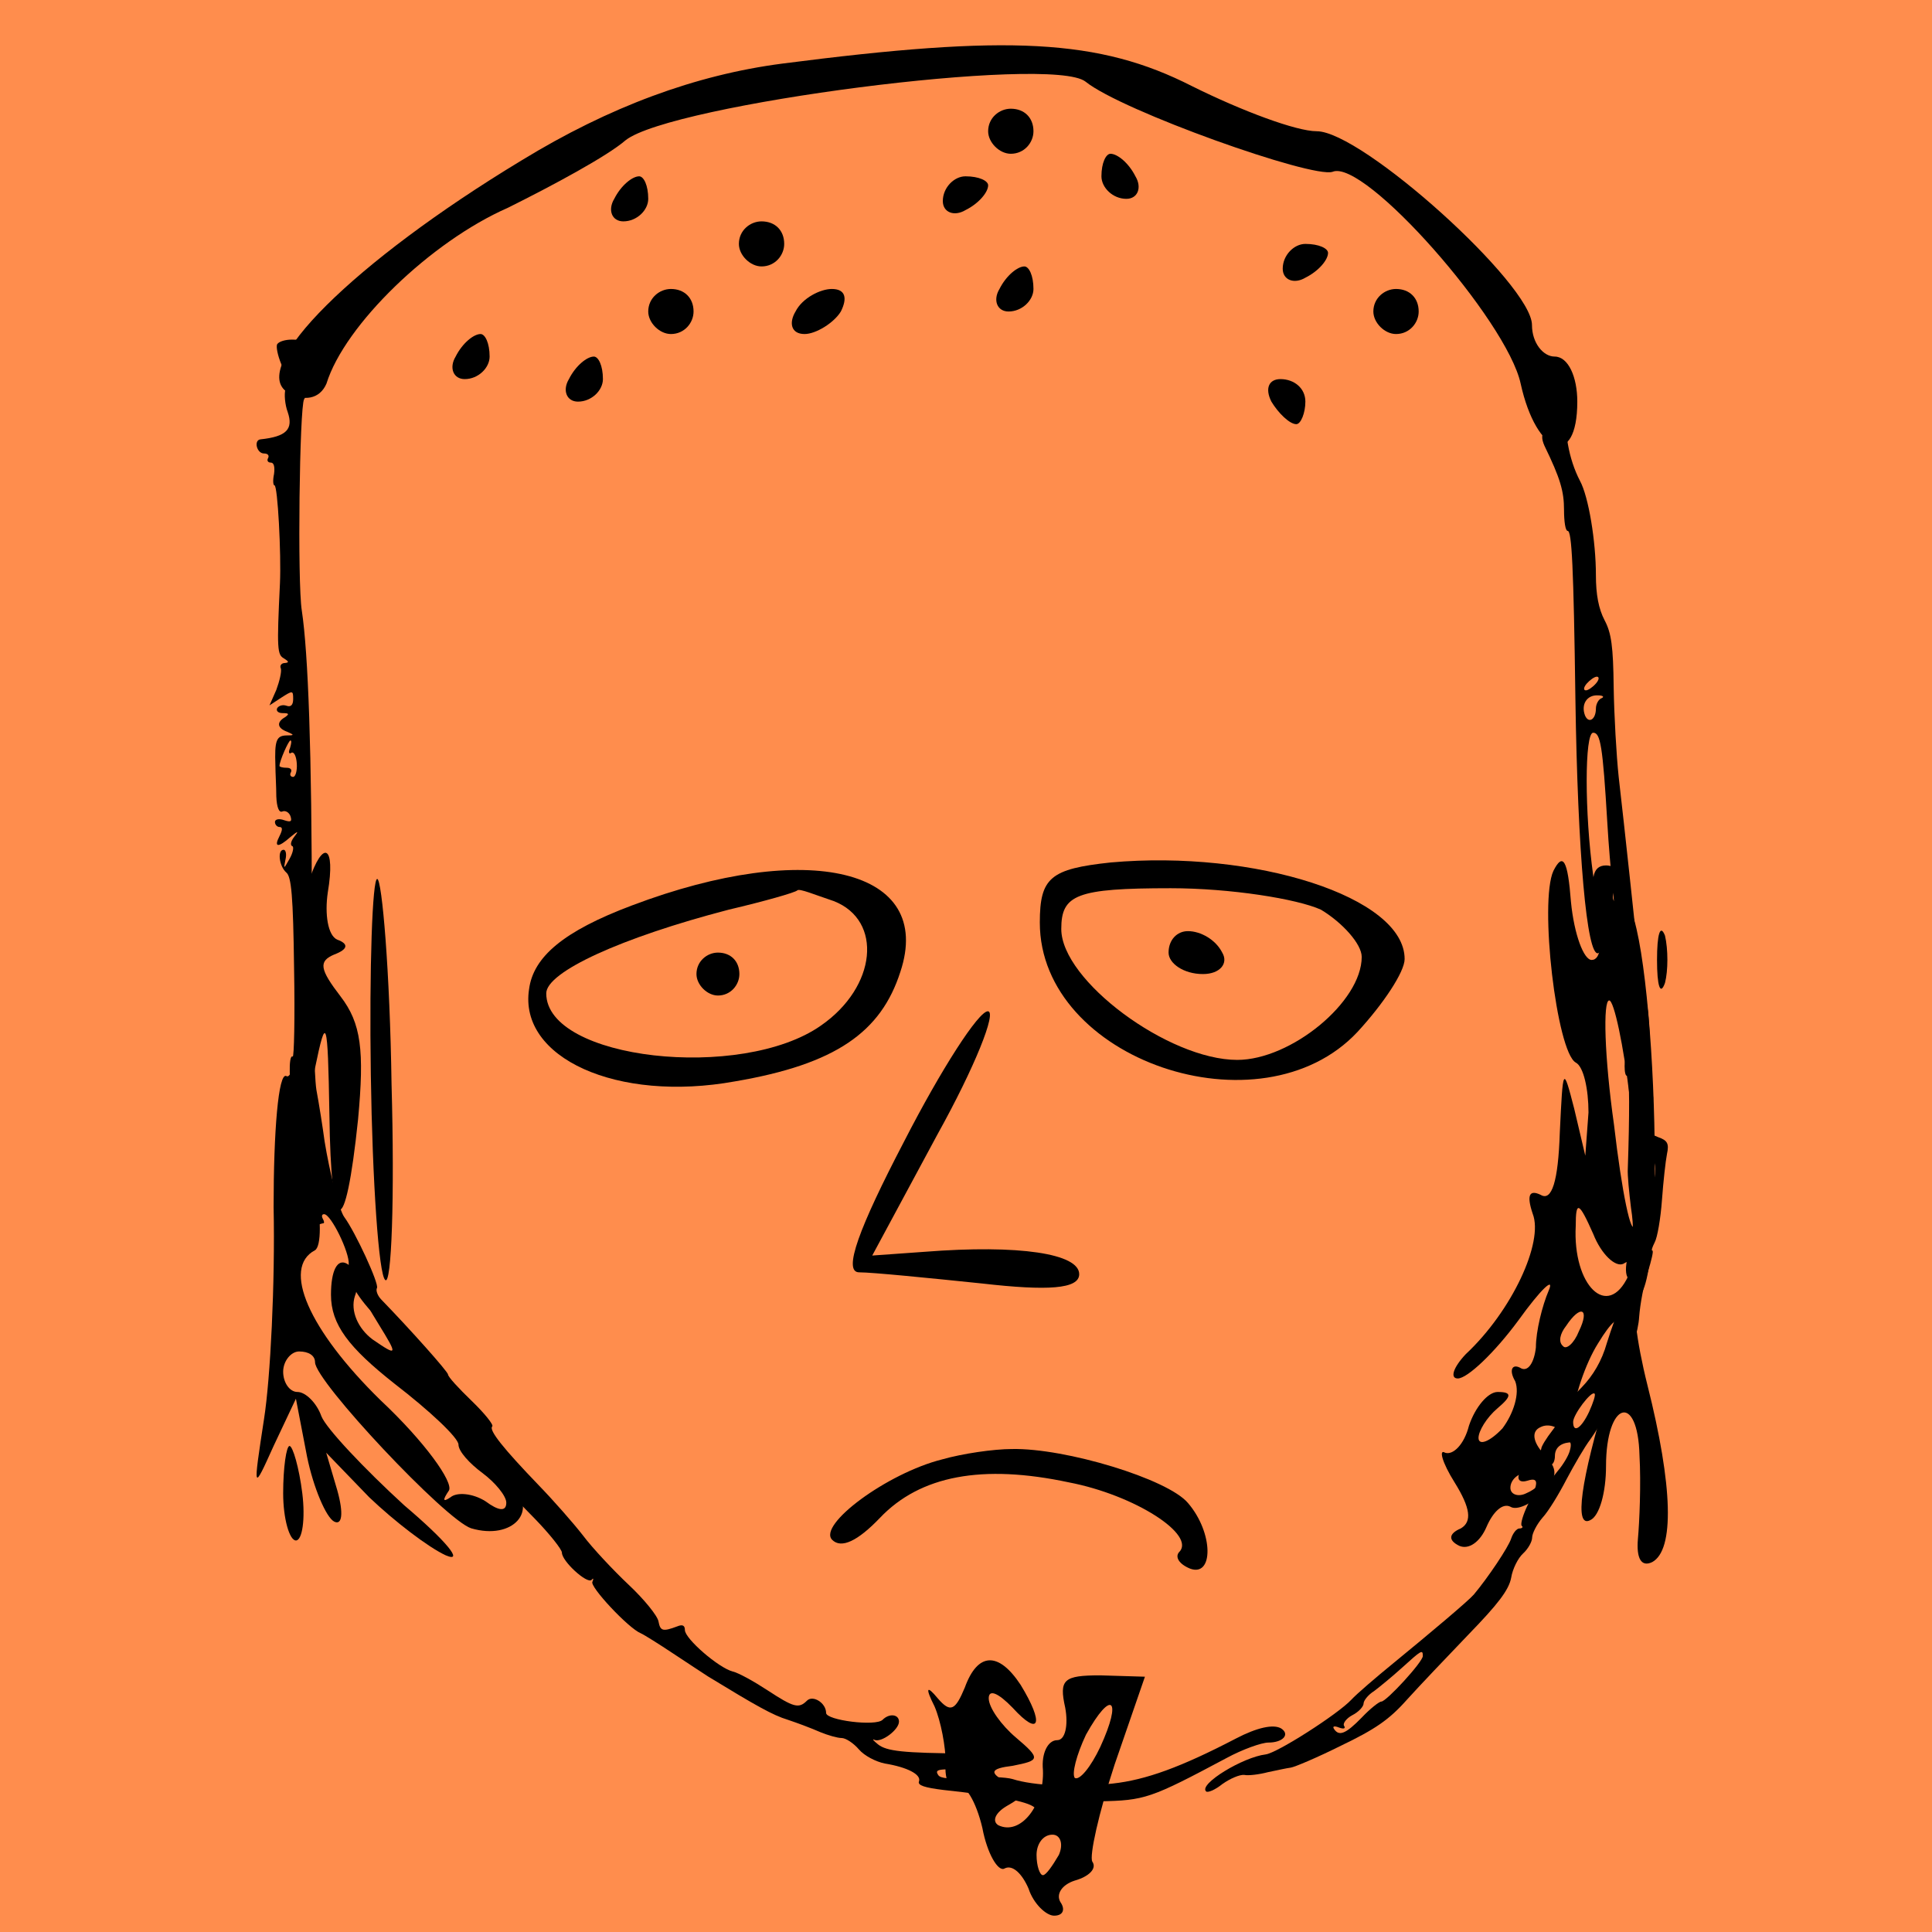
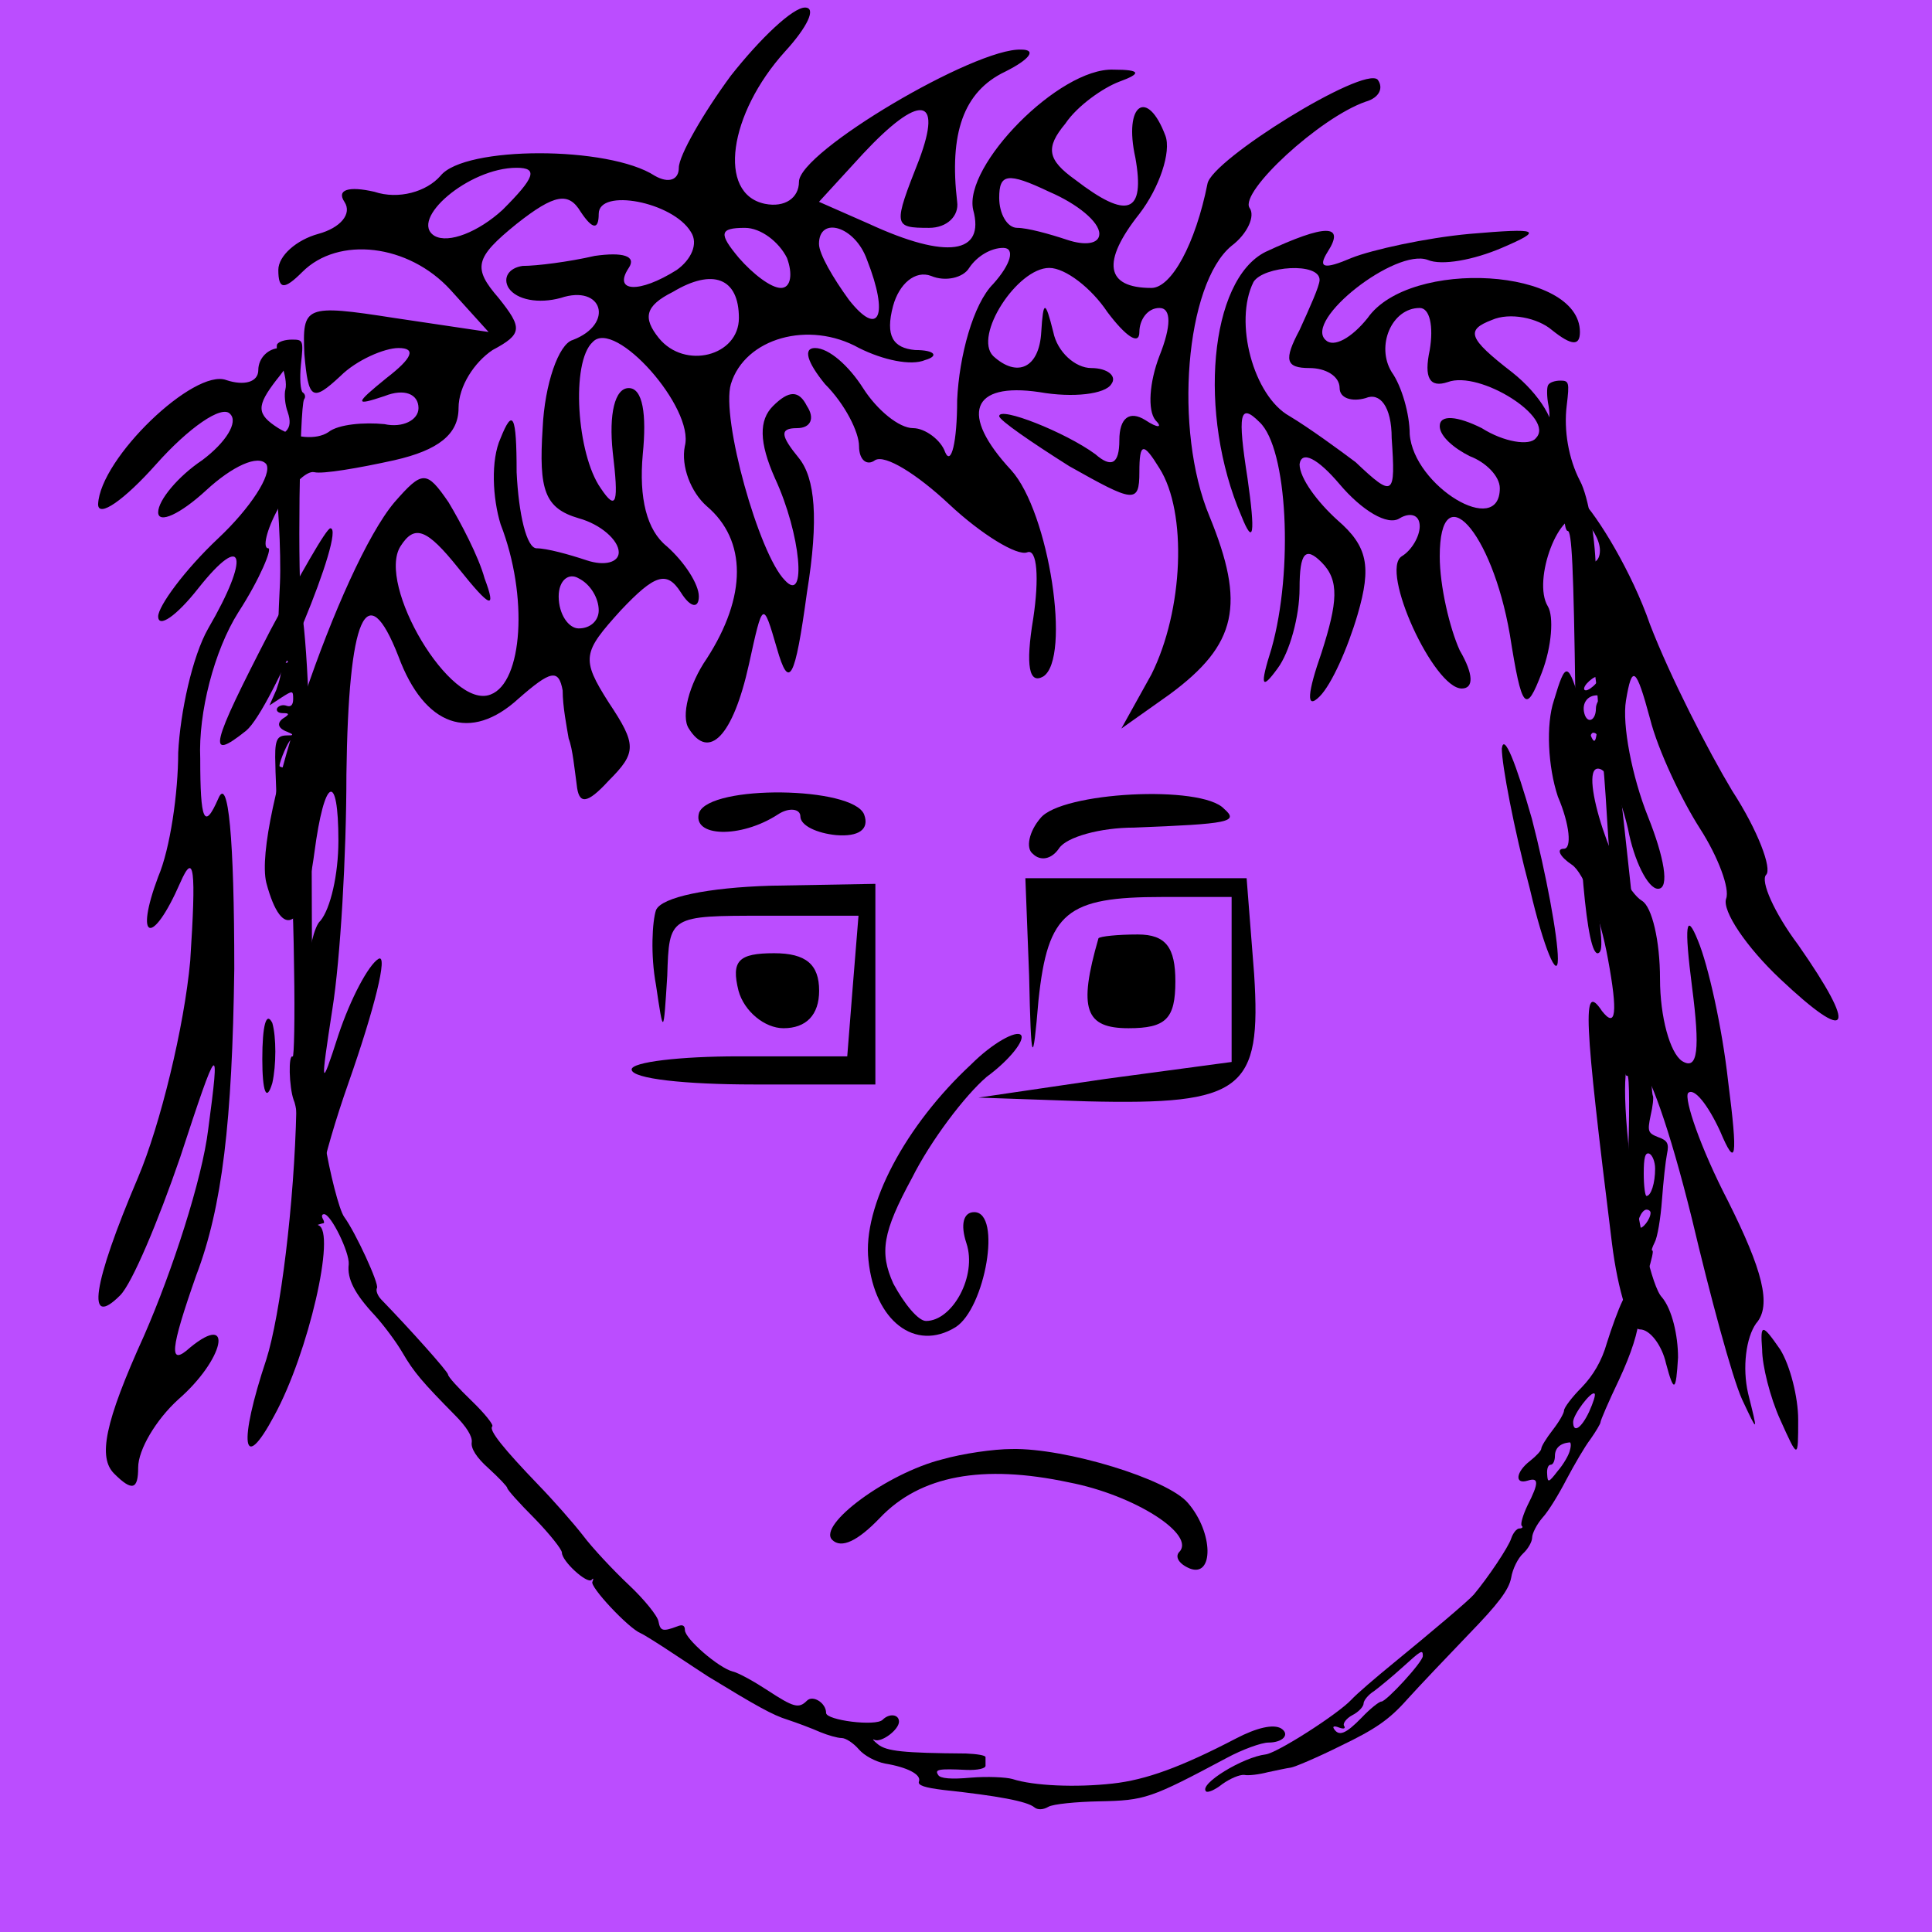
<svg xmlns="http://www.w3.org/2000/svg" width="256" height="256" viewBox="0 0 256 256" fill="none">
-   <g id="Frame 46">
-     <rect width="256" height="256" fill="#4DDFFF" />
-     <rect width="256" height="256" fill="#4DDFFF" />
-     <rect width="256" height="256" fill="#FF8D4D" />
+   <g id="Frame 43">
+     <rect width="256" height="256" fill="#BB4DFF" />
  </g>
  <g id="head">
    <path id="Vector" d="M36.733 45.604C36.552 45.905 36.794 47.112 37.276 48.259C37.759 49.406 38.001 50.915 37.82 51.579C37.639 52.243 37.759 53.631 38.121 54.597C38.906 56.89 37.94 57.856 34.5 58.218C33.595 58.339 34.017 60.089 34.983 60.089C35.466 60.089 35.707 60.331 35.526 60.693C35.345 60.995 35.466 61.296 35.888 61.296C36.311 61.296 36.431 61.9 36.311 62.805C36.13 63.65 36.19 64.314 36.371 64.314C36.794 64.314 37.276 73.428 37.095 77.291C36.673 86.043 36.733 86.767 37.639 87.25C38.303 87.672 38.303 87.793 37.759 87.853C37.276 87.853 37.035 88.216 37.216 88.578C37.337 89 37.035 90.268 36.612 91.415L35.707 93.467L37.276 92.441C38.785 91.475 38.846 91.475 38.846 92.622C38.846 93.406 38.544 93.708 38.001 93.527C37.518 93.346 36.975 93.467 36.733 93.829C36.552 94.191 36.854 94.493 37.458 94.493C38.303 94.493 38.363 94.613 37.759 95.036C36.612 95.7 36.733 96.484 38.061 96.967C39.027 97.39 39.027 97.45 37.88 97.45C36.612 97.51 36.371 98.174 36.492 101.434C36.492 102.399 36.612 104.27 36.612 105.538C36.673 106.987 36.975 107.711 37.397 107.53C37.82 107.349 38.303 107.65 38.484 108.133C38.725 108.858 38.544 108.978 37.639 108.677C36.975 108.435 36.431 108.556 36.431 108.918C36.431 109.28 36.733 109.582 37.035 109.582C37.458 109.582 37.458 109.944 37.035 110.789C36.25 112.298 36.854 112.358 38.484 110.91C39.51 110.065 39.63 110.065 38.966 110.91C38.544 111.453 38.423 111.996 38.725 112.117C38.966 112.177 38.846 112.962 38.363 113.807C37.578 115.195 37.578 115.195 37.82 113.928C38.001 113.203 37.88 112.6 37.578 112.6C36.733 112.6 36.975 114.773 37.94 115.618C38.604 116.161 38.846 118.696 38.966 128.293C39.087 134.871 38.966 140.122 38.785 140.002C38.182 139.64 38.303 144.046 38.906 145.736C39.268 146.52 39.51 148.693 39.51 150.444C39.57 152.254 39.872 154.005 40.294 154.427C40.656 154.85 40.898 156.721 40.837 159.014C40.717 162.273 40.837 162.756 41.622 162.455C42.165 162.273 42.709 162.092 42.829 162.092C43.01 162.092 42.95 161.791 42.769 161.489C42.588 161.127 42.648 160.885 42.95 160.885C43.855 160.885 46.33 165.955 46.209 167.525C45.968 169.456 46.994 171.448 49.71 174.345C50.857 175.612 52.486 177.785 53.331 179.234C54.84 181.829 55.987 183.157 60.272 187.503C61.781 189.012 62.626 190.339 62.506 191.124C62.385 191.909 63.109 193.116 64.739 194.564C66.127 195.832 67.213 196.979 67.213 197.16C67.213 197.401 68.843 199.212 70.835 201.204C72.827 203.256 74.456 205.308 74.456 205.73C74.456 206.877 77.776 209.895 78.379 209.352C78.621 209.05 78.681 209.171 78.5 209.593C78.078 210.197 83.268 215.75 84.898 216.414C85.32 216.595 87.252 217.802 89.244 219.13C91.236 220.458 93.288 221.785 93.831 222.147C100.168 226.01 102.402 227.278 104.393 227.881C105.661 228.304 107.592 229.028 108.679 229.511C109.705 229.934 110.972 230.296 111.515 230.296C112.059 230.296 113.085 230.96 113.809 231.805C114.533 232.65 116.042 233.434 117.249 233.676C120.207 234.159 122.078 235.124 121.776 236.03C121.535 236.573 122.561 236.875 124.975 237.176C132.278 237.961 136.081 238.685 137.046 239.47C137.469 239.832 138.193 239.832 138.917 239.41C139.521 239.047 142.599 238.746 145.677 238.685C151.713 238.565 152.437 238.323 162.517 232.951C164.629 231.805 167.164 230.899 168.07 230.899C170.001 230.899 170.967 229.813 169.76 229.028C168.734 228.425 166.561 228.907 163.784 230.356C156.481 234.159 151.834 235.849 147.428 236.331C142.539 236.875 136.926 236.633 134.149 235.728C133.304 235.486 130.83 235.366 128.657 235.547C126.061 235.788 124.552 235.667 124.311 235.185C123.828 234.46 124.311 234.34 128.053 234.521C129.502 234.581 130.588 234.34 130.588 233.977C130.588 233.615 130.588 233.132 130.588 232.831C130.588 232.589 129.441 232.408 127.993 232.348C119.664 232.287 117.491 232.046 116.344 231.141C115.74 230.658 115.499 230.356 115.861 230.537C116.766 230.96 119.12 229.209 119.12 228.123C119.12 227.157 117.853 226.976 116.948 227.881C116.042 228.787 109.463 227.942 109.463 226.976C109.463 225.648 107.713 224.562 106.928 225.346C105.842 226.433 105.178 226.252 101.677 223.958C99.927 222.811 97.875 221.665 97.09 221.484C95.219 221.001 90.753 217.138 90.753 215.991C90.753 215.388 90.451 215.206 89.727 215.508C87.795 216.233 87.493 216.112 87.252 214.844C87.131 214.12 85.381 211.947 83.329 210.016C81.277 208.084 78.5 205.127 77.233 203.437C75.965 201.807 73.309 198.789 71.378 196.798C66.731 191.969 64.739 189.494 65.222 189.012C65.463 188.83 64.196 187.261 62.506 185.632C60.755 183.942 59.367 182.433 59.367 182.131C59.367 181.769 54.418 176.216 50.555 172.232C50.012 171.689 49.77 170.965 49.951 170.663C50.253 170.12 47.115 163.3 45.606 161.247C44.942 160.342 43.674 155.332 43.01 151.228C42.769 149.417 42.286 146.339 41.924 144.408C41.622 142.537 41.32 132.035 41.32 121.17C41.32 99.623 40.837 86.525 39.992 80.912C39.389 77.17 39.691 53.933 40.294 52.907C40.536 52.605 40.415 52.182 40.113 52.001C39.811 51.76 39.691 50.13 39.872 48.32C40.234 45.06 40.173 45 38.665 45C37.82 45 36.975 45.241 36.733 45.604ZM38.423 99.14C38.182 99.683 38.303 99.985 38.604 99.744C38.966 99.563 39.268 100.227 39.328 101.192C39.389 102.158 39.148 102.943 38.846 102.943C38.484 102.943 38.363 102.641 38.544 102.339C38.725 101.977 38.484 101.735 38.001 101.735C37.458 101.735 37.035 101.615 37.035 101.494C37.035 100.83 38.242 98.114 38.484 98.114C38.665 98.114 38.604 98.537 38.423 99.14Z" fill="black" />
    <path id="Vector_2" d="M205.129 51.036C204.948 51.337 204.948 52.605 205.189 53.752C205.431 55.14 205.31 56.226 204.827 56.77C204.224 57.494 204.224 58.097 204.646 59.063C206.759 63.409 207.241 65.099 207.241 67.573C207.241 69.082 207.422 70.35 207.724 70.35C208.267 70.35 208.509 74.937 208.75 92.682C209.052 112.962 210.259 126.784 211.768 126.301C212.432 126.059 212.372 124.43 211.104 115.98C209.957 107.771 209.957 97.088 211.104 97.088C212.07 97.088 212.372 98.838 212.975 108.978C213.156 112.117 213.458 115.497 213.579 116.523C213.881 118.816 214.605 129.5 214.545 130.707C214.303 135.052 214.484 136.803 215.39 138.191C215.993 139.036 216.174 139.76 215.812 139.76C215.51 139.76 215.269 140.424 215.269 141.269C215.269 142.054 215.39 142.657 215.631 142.537C215.933 142.356 215.933 147.848 215.691 154.85C215.631 155.695 215.872 158.048 216.114 160.04C216.536 162.696 216.416 164.386 215.872 166.016C215.39 167.343 215.329 168.611 215.631 169.214C215.933 169.758 215.752 170.904 215.027 172.293C214.424 173.5 213.519 176.035 212.915 177.966C212.251 180.32 211.104 182.252 209.595 183.821C208.267 185.149 207.241 186.537 207.241 186.899C207.241 187.261 206.578 188.408 205.733 189.494C204.888 190.581 204.224 191.667 204.224 191.969C204.224 192.21 203.56 192.935 202.715 193.599C200.844 195.047 200.663 196.737 202.413 196.194C203.922 195.711 203.922 196.496 202.413 199.453C201.809 200.721 201.447 201.928 201.628 202.169C201.87 202.35 201.689 202.531 201.326 202.531C200.964 202.531 200.481 203.135 200.24 203.859C199.878 205.006 197.162 209.05 195.291 211.283C194.566 212.128 189.617 216.293 184.608 220.397C182.314 222.268 179.779 224.441 179.055 225.226C177.244 227.157 169.217 232.287 167.708 232.469C164.69 232.831 158.835 236.392 159.801 237.357C159.982 237.599 161.008 237.176 161.974 236.392C163 235.667 164.267 235.124 164.871 235.185C165.414 235.305 166.863 235.124 168.009 234.822C169.156 234.581 170.544 234.279 171.027 234.219C171.51 234.159 174.528 232.891 177.667 231.322C182.193 229.149 184.064 227.881 186.418 225.226C188.108 223.355 191.79 219.492 194.627 216.534C198.49 212.551 199.938 210.68 200.24 209.05C200.421 207.903 201.145 206.455 201.809 205.851C202.473 205.248 203.016 204.282 203.016 203.739C203.016 203.195 203.62 201.988 204.405 201.083C205.189 200.238 206.578 197.944 207.543 196.073C208.569 194.142 209.957 191.728 210.742 190.702C211.466 189.675 212.07 188.649 212.07 188.468C212.07 188.227 213.156 185.692 214.545 182.795C216.174 179.294 217.08 176.457 217.2 174.466C217.321 172.836 217.804 170.18 218.347 168.551C218.83 166.981 219.132 165.714 218.951 165.714C218.77 165.714 218.951 165.231 219.252 164.627C219.615 163.963 220.037 161.489 220.218 159.014C220.399 156.54 220.701 153.823 220.882 152.918C221.184 151.53 220.942 151.107 219.735 150.685C218.347 150.142 218.287 149.9 218.709 147.848C219.011 146.581 219.132 145.373 219.011 145.192C218.89 145.011 218.709 142.235 218.649 139.096C218.589 136.018 218.347 132.94 218.045 132.397C217.744 131.854 217.381 130.103 217.261 128.474C216.838 124.49 215.209 109.159 214.484 102.943C214.182 100.106 213.881 94.794 213.82 91.052C213.76 85.68 213.519 83.87 212.613 82.18C211.829 80.671 211.466 78.8 211.466 76.204C211.466 71.738 210.501 65.823 209.354 63.711C207.845 60.813 207.181 57.011 207.604 53.691C207.966 50.673 207.905 50.432 206.759 50.432C206.034 50.432 205.31 50.673 205.129 51.036ZM211.466 90.569C211.044 91.052 210.44 91.475 210.139 91.475C209.776 91.475 209.837 91.052 210.259 90.569C210.682 90.087 211.285 89.664 211.587 89.664C211.949 89.664 211.889 90.087 211.466 90.569ZM212.251 92.501C211.829 92.622 211.466 93.285 211.466 93.889C211.466 95.338 210.501 95.941 210.018 94.794C209.475 93.346 210.259 92.078 211.708 92.139C212.372 92.139 212.613 92.32 212.251 92.501ZM219.313 154.85C219.313 156.781 218.77 158.471 218.166 158.471C217.985 158.471 217.804 157.143 217.804 155.513C217.804 153.401 217.985 152.677 218.528 152.858C218.951 153.039 219.313 153.944 219.313 154.85ZM218.709 160.704C218.709 161.549 217.562 162.998 217.2 162.636C216.717 162.153 217.502 160.282 218.166 160.282C218.468 160.282 218.709 160.463 218.709 160.704ZM210.561 187.08C209.535 189.253 208.449 189.977 208.449 188.408C208.449 187.442 210.863 184.243 211.285 184.666C211.466 184.787 211.104 185.873 210.561 187.08ZM208.026 192.15C207.905 192.754 207.181 194.021 206.396 194.927C205.189 196.496 205.069 196.496 205.008 195.349C204.948 194.625 205.129 194.082 205.491 194.082C205.793 194.082 206.034 193.538 206.034 192.935C206.034 191.909 206.698 191.245 207.966 191.124C208.147 191.064 208.207 191.547 208.026 192.15ZM188.531 219.431C188.531 220.216 183.702 225.467 183.038 225.467C182.737 225.467 181.529 226.433 180.443 227.58C178.33 229.752 177.425 230.115 176.761 229.089C176.52 228.726 176.822 228.666 177.425 228.907C178.089 229.149 178.33 229.028 178.089 228.666C177.908 228.364 178.391 227.7 179.175 227.278C180.02 226.855 180.684 226.131 180.684 225.709C180.684 225.346 181.288 224.562 182.073 224.079C182.797 223.536 184.487 222.147 185.754 221.001C188.35 218.647 188.531 218.526 188.531 219.431Z" fill="black" />
  </g>
  <g id="hair">
-     <path id="Vector" d="M103.61 8.433C92.201 9.926 80.791 14.106 69.081 21.272C46.862 34.707 32.75 48.74 38.155 52.024C40.257 53.218 42.358 52.92 43.259 50.83C45.661 43.067 57.071 32.02 67.279 27.542C73.285 24.556 80.491 20.674 82.893 18.585C88.898 13.807 139.341 7.239 143.845 10.822C148.649 14.703 173.87 23.66 176.572 22.765C180.776 20.973 199.692 42.47 201.494 50.83C203.595 60.384 209 62.175 209 53.218C209 49.934 207.799 47.247 205.997 47.247C204.496 47.247 202.995 45.456 202.995 43.067C202.995 37.693 180.476 17.39 174.471 17.39C171.768 17.39 164.562 14.703 157.957 11.419C145.646 5.149 133.636 4.552 103.61 8.433Z" fill="black" />
-     <path id="Vector_2" d="M130.934 17.39C130.934 18.883 132.435 20.376 133.936 20.376C135.738 20.376 136.939 18.883 136.939 17.39C136.939 15.599 135.738 14.405 133.936 14.405C132.435 14.405 130.934 15.599 130.934 17.39Z" fill="black" />
-     <path id="Vector_3" d="M145.946 23.362C145.946 24.855 147.448 26.347 149.249 26.347C150.751 26.347 151.351 24.855 150.45 23.362C149.549 21.57 148.048 20.376 147.147 20.376C146.547 20.376 145.946 21.57 145.946 23.362Z" fill="black" />
-     <path id="Vector_4" d="M81.391 26.347C80.491 27.84 81.091 29.333 82.593 29.333C84.394 29.333 85.895 27.84 85.895 26.347C85.895 24.556 85.295 23.362 84.694 23.362C83.793 23.362 82.292 24.556 81.391 26.347Z" fill="black" />
-     <path id="Vector_5" d="M124.929 26.646C124.929 28.139 126.43 28.736 127.931 27.84C129.733 26.944 130.934 25.452 130.934 24.556C130.934 23.959 129.733 23.362 127.931 23.362C126.43 23.362 124.929 24.855 124.929 26.646Z" fill="black" />
-     <path id="Vector_6" d="M97.906 32.319C97.906 33.812 99.407 35.304 100.908 35.304C102.71 35.304 103.911 33.812 103.911 32.319C103.911 30.527 102.71 29.333 100.908 29.333C99.407 29.333 97.906 30.527 97.906 32.319Z" fill="black" />
-     <path id="Vector_7" d="M169.967 35.603C169.967 37.096 171.468 37.693 172.969 36.797C174.771 35.901 175.972 34.409 175.972 33.513C175.972 32.916 174.771 32.319 172.969 32.319C171.468 32.319 169.967 33.812 169.967 35.603Z" fill="black" />
-     <path id="Vector_8" d="M132.435 38.29C131.534 39.783 132.135 41.276 133.636 41.276C135.437 41.276 136.939 39.783 136.939 38.29C136.939 36.499 136.338 35.304 135.738 35.304C134.837 35.304 133.336 36.499 132.435 38.29Z" fill="black" />
-     <path id="Vector_9" d="M85.895 41.276C85.895 42.769 87.397 44.261 88.898 44.261C90.7 44.261 91.9 42.769 91.9 41.276C91.9 39.484 90.7 38.29 88.898 38.29C87.397 38.29 85.895 39.484 85.895 41.276Z" fill="black" />
-     <path id="Vector_10" d="M105.412 41.276C104.511 42.769 104.811 44.261 106.613 44.261C108.114 44.261 110.516 42.769 111.417 41.276C112.318 39.484 112.018 38.29 110.216 38.29C108.715 38.29 106.313 39.484 105.412 41.276Z" fill="black" />
-     <path id="Vector_11" d="M181.977 41.276C181.977 42.769 183.478 44.261 184.98 44.261C186.781 44.261 187.982 42.769 187.982 41.276C187.982 39.484 186.781 38.29 184.98 38.29C183.478 38.29 181.977 39.484 181.977 41.276Z" fill="black" />
-     <path id="Vector_12" d="M60.374 47.247C59.473 48.74 60.073 50.233 61.575 50.233C63.376 50.233 64.877 48.74 64.877 47.247C64.877 45.456 64.277 44.261 63.676 44.261C62.776 44.261 61.274 45.456 60.374 47.247Z" fill="black" />
-     <path id="Vector_13" d="M75.386 50.233C74.486 51.726 75.086 53.218 76.587 53.218C78.389 53.218 79.89 51.726 79.89 50.233C79.89 48.441 79.29 47.247 78.689 47.247C77.788 47.247 76.287 48.441 75.386 50.233Z" fill="black" />
-     <path id="Vector_14" d="M168.466 53.218C169.366 54.711 170.868 56.204 171.768 56.204C172.369 56.204 172.969 54.711 172.969 53.218C172.969 51.427 171.468 50.233 169.667 50.233C168.165 50.233 167.565 51.427 168.466 53.218Z" fill="black" />
+     <path id="Vector" d="M96.845 10.023C93.131 15.065 89.947 20.639 89.947 22.231C89.947 23.823 88.62 24.354 86.763 23.292C80.66 19.311 61.556 19.311 58.372 23.292C56.515 25.415 52.8 26.477 49.616 25.415C46.167 24.619 44.575 25.15 45.636 26.742C46.697 28.335 45.105 30.192 42.187 30.988C39.268 31.785 36.88 33.908 36.88 35.765C36.88 38.419 37.676 38.419 40.064 36.031C44.84 31.254 54.127 32.315 59.699 38.419L64.74 43.992L52.269 42.135C40.329 40.277 40.064 40.542 40.329 46.911C40.86 53.015 41.391 53.281 45.105 49.831C47.228 47.708 50.943 46.115 52.8 46.115C55.188 46.115 54.657 47.442 51.208 50.096C46.963 53.546 46.963 53.812 50.943 52.485C53.596 51.423 55.453 52.219 55.453 54.077C55.453 55.669 53.331 56.731 50.943 56.2C48.289 55.935 44.84 56.2 43.513 57.261C41.921 58.323 39.003 58.058 36.88 56.731C33.961 54.873 33.961 53.812 36.615 50.361C39.003 47.442 39.268 46.115 37.145 46.115C35.553 46.115 34.227 47.442 34.227 49.035C34.227 50.627 32.369 51.158 29.981 50.361C25.736 48.769 13.265 60.712 13 66.815C13 68.673 16.449 66.285 20.695 61.508C24.94 56.731 29.451 53.546 30.512 54.873C31.573 55.935 29.981 58.589 26.797 60.977C23.613 63.1 20.96 66.285 20.96 67.877C20.96 69.469 23.879 68.142 27.328 64.958C30.777 61.773 34.227 60.181 35.288 61.508C36.084 62.835 33.165 67.346 28.92 71.327C24.409 75.573 20.96 80.35 20.96 81.677C20.96 83.269 23.348 81.677 26.267 77.962C32.369 70.265 33.165 73.715 27.593 83.269C25.471 86.985 23.879 94.415 23.613 99.723C23.613 105.031 22.552 112.462 20.96 116.177C17.776 124.669 20.164 125.465 23.879 116.973C25.736 112.727 26.001 115.115 25.205 127.323C24.409 136.081 21.225 149.085 18.307 155.985C12.204 170.315 11.408 176.154 15.919 171.642C17.511 170.05 20.96 161.823 23.879 153.331C28.92 137.938 29.185 137.673 27.593 149.615C26.797 156.25 22.817 168.458 19.103 176.95C13.796 188.627 13 193.138 15.123 195.262C17.511 197.65 18.307 197.385 18.307 194.465C18.307 192.077 20.695 188.096 23.613 185.442C29.716 180.135 31.043 173.765 25.205 178.542C22.287 181.196 22.552 178.808 26.001 168.988C29.451 159.965 30.777 148.554 31.043 128.385C31.043 111.135 30.247 102.642 28.92 105.827C27.063 110.073 26.532 108.746 26.532 100.519C26.267 94.415 28.389 86.189 31.573 81.146C34.492 76.635 36.084 72.654 35.553 72.654C34.757 72.654 35.288 70.265 36.88 67.346C38.472 64.427 40.595 62.304 41.656 62.569C42.717 62.835 47.493 62.038 52.269 60.977C58.107 59.65 60.76 57.527 60.76 54.077C60.76 51.158 62.883 47.973 65.271 46.381C69.251 44.258 69.251 43.462 66.067 39.481C62.617 35.5 62.883 34.173 68.455 29.662C73.496 25.681 75.353 25.415 76.945 28.069C78.537 30.458 79.333 30.458 79.333 28.335C79.333 24.885 89.151 26.742 91.539 30.723C92.6 32.315 91.539 34.438 89.681 35.765C84.64 38.95 81.191 38.685 83.313 35.5C84.375 33.908 82.517 33.377 78.803 33.908C75.353 34.704 71.108 35.235 69.251 35.235C67.393 35.5 66.597 36.827 67.393 38.154C68.455 39.746 71.373 40.277 74.292 39.481C79.864 37.623 81.456 42.931 75.884 45.054C74.027 45.585 72.169 50.892 71.904 56.731C71.373 64.958 72.169 67.346 76.68 68.673C79.599 69.469 81.987 71.592 81.987 73.185C81.987 74.511 80.129 75.042 77.741 74.246C75.353 73.45 72.435 72.654 71.108 72.654C69.781 72.654 68.72 68.142 68.455 62.569C68.455 54.873 67.924 54.077 66.332 58.058C65.005 60.977 65.271 66.019 66.332 69.469C70.047 79.023 69.251 90.435 65.005 92.027C59.699 94.15 49.881 77.431 53.065 72.388C54.923 69.469 56.515 70 60.76 75.308C65.005 80.615 65.801 80.881 64.209 76.635C63.413 73.715 61.025 69.204 59.433 66.55C56.515 62.304 55.984 62.304 52.269 66.55C45.105 75.042 33.431 109.277 35.288 116.973C37.411 124.935 40.329 123.077 41.656 112.992C42.983 102.908 44.84 102.112 44.84 111.4C44.84 115.912 43.779 120.423 42.452 122.015C40.86 123.342 39.533 134.488 39.268 146.962C39.003 159.435 37.145 174.296 35.288 180.135C31.573 191.281 32.104 195.527 36.349 187.565C40.86 179.338 44.575 163.15 42.187 162.354C40.86 161.823 42.717 153.331 46.167 143.512C49.616 133.692 51.473 126.262 50.147 127.058C48.82 127.854 46.432 132.365 44.84 137.142C42.452 144.573 42.452 144.042 44.044 133.692C45.105 127.058 45.901 113.258 45.901 102.642C46.167 81.677 48.555 76.104 52.8 86.985C56.249 96.273 62.352 98.396 68.72 92.558C72.965 88.842 74.027 88.577 74.557 91.496C74.557 93.619 75.088 96.273 75.353 97.865C75.884 99.192 76.149 102.112 76.415 103.969C76.68 106.623 77.741 106.623 80.66 103.438C84.375 99.723 84.375 98.662 80.66 93.088C76.945 87.25 77.211 86.454 82.252 80.881C86.763 76.104 88.355 75.573 90.212 78.492C91.539 80.615 92.6 80.615 92.6 79.023C92.6 77.431 90.743 74.511 88.355 72.388C85.701 70.265 84.64 66.019 85.171 60.181C85.701 54.873 85.171 51.423 83.313 51.423C81.456 51.423 80.66 54.873 81.191 59.915C81.987 66.55 81.721 67.877 79.599 64.692C76.415 60.181 75.619 47.973 78.537 45.319C81.456 42.135 92.069 54.077 90.743 59.119C90.212 61.773 91.539 65.223 93.661 67.081C98.968 71.592 98.968 79.023 93.661 87.25C91.273 90.7 90.212 94.946 91.273 96.538C93.927 100.785 97.111 97.6 99.233 88.046C101.091 79.554 101.091 79.554 102.948 85.923C104.54 91.496 105.336 90.169 106.928 78.492C108.52 68.673 107.989 63.365 105.867 60.712C103.479 57.792 103.213 56.731 105.601 56.731C107.459 56.731 107.989 55.404 106.928 53.812C105.867 51.688 104.54 51.688 102.417 53.812C100.56 55.669 100.56 58.589 102.683 63.365C106.132 70.796 106.928 80.085 104.009 76.9C100.56 73.45 95.519 55.404 96.845 50.892C98.703 44.788 107.193 42.4 113.827 46.115C117.011 47.708 120.725 48.504 122.583 47.708C124.44 47.177 123.909 46.381 121.256 46.381C118.337 46.115 117.276 44.523 118.337 40.542C119.133 37.623 121.256 35.765 123.379 36.562C125.236 37.358 127.624 36.827 128.42 35.5C129.481 33.908 131.339 32.846 132.931 32.846C134.523 32.846 133.992 34.969 131.604 37.623C128.951 40.277 127.093 47.177 126.828 53.015C126.828 58.589 126.032 61.773 125.236 59.915C124.705 58.323 122.583 56.731 120.991 56.731C119.133 56.731 116.215 54.342 114.357 51.423C112.5 48.504 109.847 46.115 107.989 46.115C106.397 46.115 106.928 47.973 109.316 50.892C111.969 53.546 113.827 57.261 113.827 59.119C113.827 60.977 114.888 61.773 115.949 60.977C117.276 60.181 121.521 62.835 125.767 66.815C130.012 70.796 134.788 73.715 136.115 73.185C137.441 72.654 137.707 76.635 136.911 81.942C135.849 88.311 136.38 90.7 138.237 89.638C141.952 87.25 139.033 67.877 133.992 62.304C127.093 54.873 128.685 50.627 137.707 51.954C142.217 52.75 146.463 52.219 147.259 50.892C148.055 49.831 146.728 48.769 144.605 48.769C142.483 48.769 140.095 46.646 139.564 43.992C138.503 39.746 138.237 39.746 137.972 43.992C137.707 48.769 134.788 50.096 131.604 47.177C128.951 44.523 134.788 35.5 139.033 35.5C141.156 35.5 144.605 38.154 146.728 41.339C149.116 44.523 150.973 45.85 150.973 43.992C150.973 42.4 152.035 40.808 153.627 40.808C155.219 40.808 155.219 43.196 153.627 47.177C152.3 50.627 152.035 54.342 153.096 55.669C154.157 56.731 153.361 56.731 151.769 55.669C149.647 54.342 148.32 55.404 148.32 58.323C148.32 61.508 147.259 62.038 145.136 60.181C141.156 57.261 132.4 53.812 132.4 55.139C132.4 55.669 136.645 58.589 141.687 61.773C150.177 66.55 150.973 66.815 150.973 62.569C150.973 58.589 151.504 58.589 153.627 62.038C157.341 67.877 156.811 80.881 152.565 89.373L148.585 96.538L154.953 92.027C163.975 85.392 165.036 80.085 160.26 68.408C155.484 56.996 157.076 37.623 163.179 32.581C165.301 30.988 166.363 28.6 165.567 27.538C164.24 25.415 174.853 15.596 180.956 13.473C182.813 12.942 183.344 11.615 182.548 10.554C180.691 8.696 160.525 21.169 159.995 24.354C158.403 32.315 155.219 38.154 152.565 38.154C146.463 38.154 145.932 34.704 150.973 28.335C153.627 24.885 155.219 20.108 154.423 17.985C152.035 11.615 148.851 13.739 150.443 20.904C151.769 28.335 149.381 29.131 142.483 23.823C138.768 21.169 138.503 19.577 141.156 16.392C142.748 14.004 146.197 11.615 148.32 10.819C151.239 9.758 151.239 9.227 147.524 9.227C140.36 8.962 127.624 21.965 128.951 27.804C130.543 33.642 125.501 34.438 115.153 29.662L108.52 26.742L114.357 20.373C121.787 12.412 124.971 12.677 121.787 21.169C118.337 29.927 118.337 30.192 123.113 30.192C125.501 30.192 127.093 28.6 126.828 26.742C125.767 17.719 127.624 12.146 133.196 9.492C136.38 7.9 137.441 6.573 135.319 6.573C129.216 6.308 105.867 20.108 105.867 24.088C105.867 26.212 104.009 27.538 101.356 27.008C94.988 25.681 96.58 15.065 104.009 6.838C106.928 3.654 108.255 1 106.663 1C105.071 1 100.825 4.981 96.845 10.023ZM66.597 27.804C63.413 30.723 59.433 32.315 57.576 31.254C54.127 29.131 62.087 22.231 68.455 22.231C71.373 22.231 70.843 23.558 66.597 27.804ZM145.667 30.988C145.667 32.315 143.809 32.581 141.421 31.785C139.033 30.988 136.115 30.192 134.788 30.192C133.461 30.192 132.4 28.335 132.4 26.212C132.4 23.027 133.461 22.762 139.033 25.415C142.748 27.008 145.667 29.396 145.667 30.988ZM104.275 34.173C105.071 36.296 104.805 38.154 103.479 38.154C102.152 38.154 99.764 36.296 97.907 34.173C95.253 30.988 95.253 30.192 98.703 30.192C100.825 30.192 103.213 32.05 104.275 34.173ZM114.888 34.438C117.807 41.869 116.48 44.788 112.5 39.746C110.377 36.827 108.52 33.642 108.52 32.315C108.52 28.6 113.296 29.927 114.888 34.438ZM97.907 42.135C97.907 47.177 90.743 49.035 87.293 44.788C85.171 42.135 85.436 40.542 89.151 38.685C94.457 35.5 97.907 36.827 97.907 42.135ZM79.333 80.881C79.333 82.208 78.272 83.269 76.68 83.269C75.353 83.269 74.027 81.412 74.027 79.023C74.027 76.9 75.353 75.838 76.68 76.635C78.272 77.431 79.333 79.288 79.333 80.881Z" fill="black" />
+     <path id="Vector_2" d="M35.819 83.535C27.859 98.927 27.328 101.05 32.635 96.804C36.084 93.885 45.901 70 43.779 70C43.248 70 39.799 76.104 35.819 83.535Z" fill="black" />
+     <path id="Vector_3" d="M167.689 33.377C160.26 37.092 158.668 54.873 164.505 68.408C166.097 72.388 166.363 70.796 165.301 63.365C163.975 54.873 164.24 53.281 166.893 55.935C170.608 59.385 171.404 75.573 168.485 85.923C166.893 90.965 167.159 91.496 169.281 88.577C170.873 86.454 172.2 81.677 172.2 77.962C172.2 73.185 172.996 72.388 175.119 74.512C177.507 76.9 177.241 79.819 175.119 86.454C173.261 91.762 172.996 94.15 174.853 92.292C176.445 90.7 178.568 85.923 179.895 81.412C181.752 75.042 181.221 72.388 177.241 68.939C174.588 66.55 172.2 63.365 172.2 61.508C172.465 59.65 174.588 60.712 177.507 64.162C180.425 67.612 183.875 69.735 185.467 68.673C186.793 67.877 188.12 68.142 188.12 69.735C188.12 71.062 187.059 72.919 185.732 73.715C182.813 75.573 189.977 91.231 193.692 91.231C195.284 91.231 195.284 89.373 193.427 86.189C192.1 83.269 190.773 77.696 190.773 73.715C190.773 62.835 197.672 70.265 200.06 84.065C201.652 94.15 202.183 94.681 204.305 89.108C205.632 85.658 205.897 81.677 205.101 80.35C202.979 76.9 206.693 67.081 209.612 68.673C210.939 69.735 212 71.592 212 72.919C212 74.512 210.939 75.042 209.612 73.981C208.02 73.185 208.02 75.838 209.612 81.146C210.939 85.923 212 92.292 211.735 95.212C211.469 99.458 211.204 99.192 209.612 93.885C207.755 87.515 207.489 87.515 205.897 92.823C204.836 96.008 205.101 101.581 206.428 105.562C208.02 109.277 208.285 112.462 207.224 112.462C206.163 112.462 206.693 113.523 208.285 114.585C209.877 115.646 212 121.219 213.061 127.058C214.388 134.223 214.123 136.346 212.265 133.958C209.612 129.977 209.877 134.754 213.592 164.742C214.388 171.112 215.98 176.154 217.307 176.154C218.633 176.154 220.225 178.277 220.756 180.665C221.817 184.646 222.083 184.381 222.348 179.869C222.348 176.95 221.552 173.5 220.225 171.908C218.899 170.581 217.041 162.354 215.98 153.596C213.592 132.631 218.103 136.877 224.205 161.558C226.593 171.642 229.512 182.523 230.839 185.442C232.961 189.954 232.961 189.954 231.635 184.646C230.839 181.196 231.369 177.215 232.696 175.358C234.819 172.969 233.492 168.192 228.981 159.169C225.267 152.004 223.144 145.635 223.675 144.838C224.471 144.042 226.328 146.431 227.92 149.881C230.043 154.923 230.308 153.596 228.981 143.246C228.185 136.081 226.328 127.854 225.001 124.669C223.409 120.688 223.144 122.546 224.205 130.773C225.267 139 225.001 141.919 222.879 140.592C221.287 139.531 219.96 134.754 219.96 129.712C219.96 124.669 218.899 120.158 217.572 119.362C214.123 117.238 209.081 101.846 211.735 101.846C213.061 101.846 214.653 105.296 215.715 109.808C216.511 114.054 218.368 117.769 219.695 117.769C221.287 117.769 220.491 113.523 218.368 108.215C216.245 102.908 214.919 96.008 215.449 92.823C216.245 88.046 216.776 88.312 218.633 95.212C219.695 99.458 222.879 106.092 225.267 109.808C227.655 113.523 229.247 117.769 228.716 119.096C228.185 120.688 231.369 125.465 235.88 129.712C245.167 138.469 246.228 136.612 238.268 125.2C235.084 120.954 233.227 116.708 234.023 115.912C234.819 115.115 232.961 110.073 229.512 104.765C226.328 99.458 221.287 89.638 218.633 82.739C216.245 75.838 211.735 68.408 209.347 66.019C206.693 63.631 205.101 59.915 205.632 58.058C206.428 56.2 204.04 52.219 200.325 49.3C194.488 44.788 194.223 43.727 197.672 42.4C200.06 41.339 203.775 42.135 205.632 43.727C208.285 45.85 209.347 45.85 209.347 43.992C209.347 35.5 186.793 34.173 181.221 42.135C179.099 44.788 176.711 46.115 175.649 45.054C172.731 42.4 184.936 32.846 189.181 34.438C191.039 35.235 195.284 34.438 198.999 32.846C204.571 30.458 204.04 30.192 194.753 30.988C188.916 31.519 181.752 33.112 179.099 34.173C175.384 35.765 174.588 35.5 175.915 33.377C178.303 29.662 175.649 29.662 167.689 33.377ZM174.853 37.092C174.853 37.889 173.527 40.808 172.2 43.727C170.077 47.708 170.343 48.769 173.527 48.769C175.649 48.769 177.507 49.831 177.507 51.423C177.507 52.75 179.099 53.281 180.956 52.75C182.813 51.954 184.405 53.812 184.405 58.058C184.936 65.754 184.671 66.019 179.629 61.242C177.507 59.65 173.527 56.731 170.873 55.139C166.097 52.485 163.444 42.665 166.097 37.358C167.424 35.235 174.853 34.704 174.853 37.092ZM189.447 46.381C188.651 50.096 189.447 51.423 191.835 50.627C196.08 49.035 206.163 55.404 203.509 58.058C202.713 59.119 199.264 58.589 196.345 56.731C193.161 55.139 190.773 54.873 190.773 56.465C190.773 57.792 192.631 59.385 194.753 60.446C196.876 61.242 198.733 63.1 198.733 64.692C198.733 71.327 187.324 64.427 186.793 57.527C186.793 54.873 185.732 51.158 184.405 49.3C182.283 45.85 184.405 40.808 188.12 40.808C189.447 40.808 189.977 43.196 189.447 46.381Z" fill="black" />
+     <path id="Vector_4" d="M198.999 99.192C198.999 101.315 200.591 109.808 202.713 117.769C204.571 125.731 206.428 129.977 206.428 127.058C206.428 124.138 204.836 115.646 202.979 108.481C200.856 101.05 199.264 97.069 198.999 99.192Z" fill="black" />
+     <path id="Vector_5" d="M34.757 140.327C34.757 144.573 35.288 146.165 36.084 143.512C36.615 141.123 36.615 137.408 36.084 135.55C35.288 133.958 34.757 135.815 34.757 140.327Z" fill="black" />
+     <path id="Vector_6" d="M233.492 178.808C233.492 180.931 234.553 185.177 235.88 188.096C238.268 193.404 238.268 193.404 238.268 188.096C238.268 185.177 237.207 180.931 235.88 178.808C233.492 175.358 233.227 175.358 233.492 178.808Z" fill="black" />
  </g>
-   <g id="Frame 8">
-     <path id="Vector" d="M147.165 114.282C139.203 115.135 137.781 116.272 137.781 122.244C137.781 140.442 167.07 150.395 179.865 136.746C183.278 133.049 186.121 128.784 186.121 127.078C186.121 118.832 166.217 112.576 147.165 114.282ZM175.031 120.538C177.875 122.244 180.434 125.087 180.434 126.793C180.434 132.765 171.05 140.442 163.942 140.442C154.843 140.442 140.625 129.921 140.625 123.097C140.625 118.547 142.615 117.694 155.127 117.694C163.089 117.694 171.904 119.116 175.031 120.538Z" fill="black" />
-     <path id="Vector_2" d="M154.842 126.225C154.842 127.647 156.833 129.068 159.392 129.068C161.667 129.068 162.804 127.647 161.951 126.225C161.098 124.519 159.108 123.381 157.402 123.381C155.98 123.381 154.842 124.519 154.842 126.225Z" fill="black" />
-     <path id="Vector_3" d="M83.755 119.969C74.656 123.382 70.675 126.794 70.106 131.059C68.684 140.158 81.764 146.13 97.404 143.286C110.768 141.011 116.739 136.746 119.299 128.784C123.848 115.135 107.072 111.154 83.755 119.969ZM110.484 119.401C117.024 121.96 116.171 130.775 108.778 135.893C98.257 143.286 72.381 140.443 72.381 131.628C72.381 128.784 82.333 124.235 96.551 120.538C101.385 119.401 105.365 118.263 105.65 117.979C105.934 117.695 107.925 118.548 110.484 119.401Z" fill="black" />
-     <path id="Vector_4" d="M92.285 129.068C92.285 130.49 93.707 131.912 95.129 131.912C96.835 131.912 97.972 130.49 97.972 129.068C97.972 127.362 96.835 126.225 95.129 126.225C93.707 126.225 92.285 127.362 92.285 129.068Z" fill="black" />
+   <g id="Frame 12">
+     <path id="Vector" d="M92.638 107.674C91.645 110.904 98.104 111.152 103.073 107.922C104.564 106.929 106.054 107.177 106.054 108.171C106.054 109.413 108.29 110.407 110.775 110.655C113.756 110.904 115.246 109.91 114.501 107.922C113.011 104.196 94.129 103.947 92.638 107.674Z" fill="black" />
+     <path id="Vector_2" d="M137.855 108.419C136.364 110.158 135.867 112.394 136.861 113.139C137.855 114.133 139.345 113.885 140.339 112.394C141.333 110.903 145.805 109.661 150.277 109.661C162.947 109.164 164.189 108.916 162.202 107.177C159.221 103.947 140.588 104.941 137.855 108.419Z" fill="black" />
+     <path id="Vector_3" d="M86.924 120.593C86.427 122.083 86.179 126.555 86.924 130.53C87.918 137.238 87.918 137.238 88.415 129.288C88.663 121.338 88.663 121.338 101.334 121.338H113.756L113.011 130.53L112.265 139.971H97.856C90.154 139.971 83.695 140.717 83.695 141.71C83.695 142.953 90.899 143.698 99.843 143.698H115.992V130.53V117.115L102.079 117.363C93.88 117.612 87.669 118.854 86.924 120.593Z" fill="black" />
+     <path id="Vector_4" d="M136.364 129.288C136.612 141.213 136.861 141.462 137.606 132.518C138.848 120.841 141.333 118.854 154.003 118.854H163.196V129.785V140.717L146.55 142.953L129.656 145.437L144.066 145.934C164.686 146.431 167.171 144.443 166.177 129.04L165.183 116.369H150.525H135.867L136.364 129.288Z" fill="black" />
+     <path id="Vector_5" d="M145.556 124.319C142.824 133.76 143.817 136.245 149.531 136.245C154.5 136.245 155.742 135.002 155.742 130.034C155.742 125.562 154.5 123.823 150.774 123.823C148.041 123.823 145.805 124.071 145.556 124.319Z" fill="black" />
+     <path id="Vector_6" d="M97.856 131.276C98.601 134.009 101.334 136.245 103.818 136.245C106.8 136.245 108.539 134.506 108.539 131.276C108.539 127.798 106.8 126.307 102.576 126.307C97.856 126.307 96.862 127.301 97.856 131.276Z" fill="black" />
  </g>
-   <g id="Frame 25">
-     <path id="Vector" d="M119.775 151.295C113.846 162.66 111.622 168.59 113.846 168.59C115.575 168.59 122.987 169.331 130.152 170.072C138.8 171.06 143 170.813 143 168.837C143 166.119 135.094 164.884 122.493 165.872L115.575 166.366L124.223 150.307C129.164 141.412 132.129 134 130.894 134C129.658 134 124.717 141.659 119.775 151.295Z" fill="black" />
+   <g id="Frame 22">
+     <path id="Vector" d="M128.675 141.043C120.022 149.078 114.254 159.79 115.078 167.001C115.902 175.035 121.259 179.156 126.615 175.859C130.529 173.387 132.795 160.615 129.087 160.615C127.645 160.615 127.233 162.263 128.057 164.735C129.499 169.061 126.203 175.035 122.701 175.035C121.671 175.035 119.816 172.769 118.374 170.091C116.52 165.971 116.932 163.293 120.847 156.082C123.319 151.138 127.851 145.164 130.735 142.691C133.825 140.425 135.885 137.747 135.267 137.129C134.649 136.511 131.559 138.159 128.675 141.043Z" fill="black" />
  </g>
  <g id="Frame 31">
    <g id="Group 39">
      <path id="Vector" d="M124.847 193.374C117.555 195.201 108.319 202.053 110.263 204.032C111.478 205.25 113.666 204.184 116.583 201.139C121.93 195.506 130.194 193.983 141.618 196.419C150.368 198.094 158.632 203.423 156.201 205.707C155.715 206.316 156.201 207.229 157.66 207.838C160.819 209.056 160.819 203.119 157.417 199.16C154.743 195.963 141.132 191.852 134.083 192.004C131.652 192.004 127.52 192.613 124.847 193.374Z" fill="black" />
    </g>
  </g>
-   <g id="Frame 37">
-     <g id="Group 40">
-       <path id="Vector" d="M40.9 116.821C40.266 119.147 39.633 125.945 39.633 132.206C39.633 138.467 38.788 143.119 37.943 142.582C36.887 142.045 36.254 149.917 36.254 159.935C36.465 169.953 35.831 182.654 34.986 188.021C33.508 197.681 33.508 197.681 36.254 191.599L39.21 185.337L40.689 193.03C41.533 197.144 43.223 201.08 44.279 201.617C45.335 202.153 45.546 200.543 44.701 197.502L43.223 192.493L48.925 198.397C52.304 201.617 56.739 205.016 59.062 206.089C61.596 207.162 59.062 204.121 53.571 199.47C48.291 194.64 43.223 189.273 42.589 187.663C41.956 185.874 40.477 184.443 39.422 184.443C38.365 184.443 37.521 183.191 37.521 181.76C37.521 180.328 38.577 179.076 39.633 179.076C40.9 179.076 41.745 179.613 41.745 180.507C41.745 183.012 59.062 201.438 62.441 202.511C67.932 204.121 71.522 200.186 67.721 196.608C66.031 194.998 64.553 192.672 64.13 191.241C63.708 187.842 55.049 176.393 50.826 173.53C47.658 171.205 47.658 171.384 50.192 175.498C52.726 179.613 52.726 179.792 49.347 177.466C47.447 176.035 46.391 173.709 47.024 171.742C47.658 170.131 47.235 168.164 45.968 167.448C44.701 166.733 43.856 168.343 43.856 171.563C43.856 175.498 46.179 178.539 52.304 183.37C56.95 186.947 60.751 190.525 60.751 191.42C60.751 192.314 62.23 193.924 63.919 195.177C65.609 196.429 67.087 198.218 67.087 199.112C67.087 200.364 66.031 200.186 64.341 198.933C62.652 197.86 60.54 197.681 59.695 198.397C58.639 199.112 58.639 198.754 59.484 197.502C60.118 196.429 56.316 191.062 50.403 185.516C40.9 176.214 37.31 167.985 41.745 165.659C42.589 165.122 42.589 161.366 41.745 157.251C40.9 152.958 40.9 145.981 41.745 141.509C43.223 134.353 43.434 134.89 43.645 147.591C43.856 164.228 45.757 164.586 47.447 148.307C48.291 139.183 47.869 135.605 45.123 132.027C42.378 128.449 42.167 127.376 44.279 126.482C46.179 125.766 46.179 125.05 44.701 124.514C43.434 123.977 43.012 121.115 43.434 118.252C44.49 111.991 42.8 111.097 40.9 116.821Z" fill="black" />
-       <path id="Vector_2" d="M205.837 115.39C203.936 119.505 206.259 139.362 208.793 140.793C209.849 141.33 210.483 144.371 210.483 147.412L210.06 153.136L208.582 146.875C207.104 141.151 207.104 141.33 206.681 150.095C206.47 156.535 205.626 159.219 204.147 158.324C202.669 157.609 202.247 158.324 203.091 160.829C204.57 164.586 200.346 173.709 194.221 179.434C192.532 181.223 192.11 182.654 193.166 182.654C194.433 182.654 198.023 179.255 201.191 174.961C204.147 170.847 206.048 169.058 205.203 171.026C204.358 172.994 203.514 176.393 203.514 178.539C203.303 180.507 202.458 181.938 201.402 181.223C200.346 180.686 199.924 181.58 200.768 183.012C201.402 184.622 200.557 187.305 199.079 189.273C197.389 191.062 195.911 191.598 195.911 190.525C195.911 189.631 196.967 187.842 198.445 186.589C200.346 184.979 200.346 184.443 198.445 184.443C197.178 184.443 195.489 186.411 194.644 188.915C194.01 191.42 192.532 192.851 191.476 192.493C190.631 191.956 191.054 193.745 192.743 196.429C194.855 199.828 195.066 201.617 193.588 202.511C191.898 203.227 191.898 204.121 193.377 204.837C194.644 205.373 196.122 204.3 196.967 202.332C197.812 200.364 199.079 199.112 200.135 199.649C200.979 200.185 202.88 199.291 204.358 197.86C206.47 195.713 206.47 194.64 204.57 192.672C203.091 191.062 202.88 189.631 204.147 189.094C205.203 188.557 206.681 189.094 207.104 190.167C207.737 191.42 208.371 190.346 208.371 187.842C208.582 185.158 210.06 180.686 211.75 178.003C215.34 172.099 215.763 174.961 213.017 184.443C209.427 196.25 208.582 202.511 210.694 201.438C211.961 200.901 212.806 197.681 212.806 194.282C212.806 185.695 217.03 184.443 217.241 192.851C217.452 196.607 217.241 201.617 217.03 203.942C216.818 206.447 217.452 207.699 218.93 206.983C221.887 205.373 221.676 196.965 218.297 183.548C216.818 177.645 216.185 172.457 217.03 171.92C221.253 169.416 218.93 117 214.707 119.326C213.651 119.862 213.439 118.968 214.073 117.537C214.918 115.927 214.284 114.674 212.806 114.674C210.905 114.674 210.694 116.642 211.539 120.936C212.384 124.692 212.172 127.197 210.905 127.197C209.849 127.197 208.582 123.798 208.16 119.505C207.737 113.959 207.104 112.886 205.837 115.39ZM215.974 145.623C216.818 152.958 217.03 160.292 216.607 162.26C216.185 164.049 214.918 158.145 213.862 149.022C212.595 140.077 212.384 132.564 213.228 132.564C213.862 132.564 215.129 138.467 215.974 145.623ZM215.129 167.448C216.185 166.732 216.396 167.627 215.763 169.058C213.017 174.961 208.371 170.31 208.793 162.439C208.793 159.04 209.216 159.219 211.116 163.512C212.172 166.196 214.073 167.985 215.129 167.448ZM209.216 176.393C208.582 178.003 207.526 178.897 207.104 178.36C206.47 177.824 206.681 176.75 207.526 175.677C209.427 172.815 210.694 173.351 209.216 176.393ZM204.358 195.892C204.358 196.429 203.514 197.323 202.247 197.86C201.191 198.396 200.135 198.039 200.135 197.144C200.135 196.071 201.191 195.176 202.247 195.176C203.514 195.176 204.358 195.534 204.358 195.892Z" fill="black" />
-       <path id="Vector_3" d="M49.136 142.403C49.347 156.714 50.192 168.879 51.037 169.595C51.882 170.489 52.304 158.682 51.882 143.655C51.67 128.807 50.614 116.463 49.981 116.463C49.347 116.463 48.925 128.091 49.136 142.403Z" fill="black" />
-       <path id="Vector_4" d="M219.564 127.197C219.564 130.596 219.986 132.027 220.62 130.238C221.042 128.628 221.042 125.766 220.62 123.977C219.986 122.367 219.564 123.798 219.564 127.197Z" fill="black" />
-       <path id="Vector_5" d="M37.521 197.86C37.521 201.259 38.365 204.121 39.21 204.121C40.055 204.121 40.477 201.259 40.055 197.86C39.633 194.461 38.788 191.598 38.365 191.598C37.943 191.598 37.521 194.461 37.521 197.86Z" fill="black" />
-       <path id="Vector_6" d="M127.845 223.603C126.577 226.644 125.944 227.002 124.254 225.034C122.776 223.245 122.565 223.603 123.832 226.108C124.677 228.076 125.31 231.475 125.31 233.621C125.099 235.947 125.944 237.378 127 236.841C127.845 236.305 129.323 238.63 130.168 242.208C130.801 245.607 132.279 248.112 133.124 247.575C134.18 247.038 135.447 248.29 136.292 250.258C136.926 252.226 138.615 253.836 139.671 253.836C140.938 253.836 141.149 252.942 140.516 252.047C139.882 250.974 140.727 249.722 142.416 249.185C144.317 248.648 145.373 247.575 144.74 246.68C144.317 245.965 145.584 240.24 147.696 233.8L151.709 222.172L145.795 221.993C140.938 221.993 140.305 222.53 141.149 226.287C141.572 228.612 141.149 230.58 140.093 230.58C138.826 230.58 137.982 232.369 138.193 234.516C138.404 239.167 135.236 243.281 132.279 241.85C131.435 241.314 131.857 240.24 133.335 239.346C135.87 237.915 135.87 237.557 133.335 236.126C131.012 234.874 131.224 234.337 134.18 233.979C137.77 233.263 137.982 233.085 134.603 230.222C132.702 228.612 131.012 226.287 131.012 225.034C131.012 223.782 132.279 224.319 134.18 226.287C137.77 230.222 138.404 228.433 135.236 223.245C132.279 218.773 129.534 218.952 127.845 223.603ZM145.795 231.475C144.528 234.158 143.05 235.947 142.416 235.589C141.994 235.052 142.628 232.548 143.895 229.864C147.274 223.782 148.752 225.034 145.795 231.475ZM140.305 245.786C139.46 247.217 138.615 248.469 138.193 248.469C137.77 248.469 137.348 247.217 137.348 245.786C137.348 244.355 138.193 243.103 139.46 243.103C140.516 243.103 140.938 244.355 140.305 245.786Z" fill="black" />
-     </g>
-   </g>
</svg>
